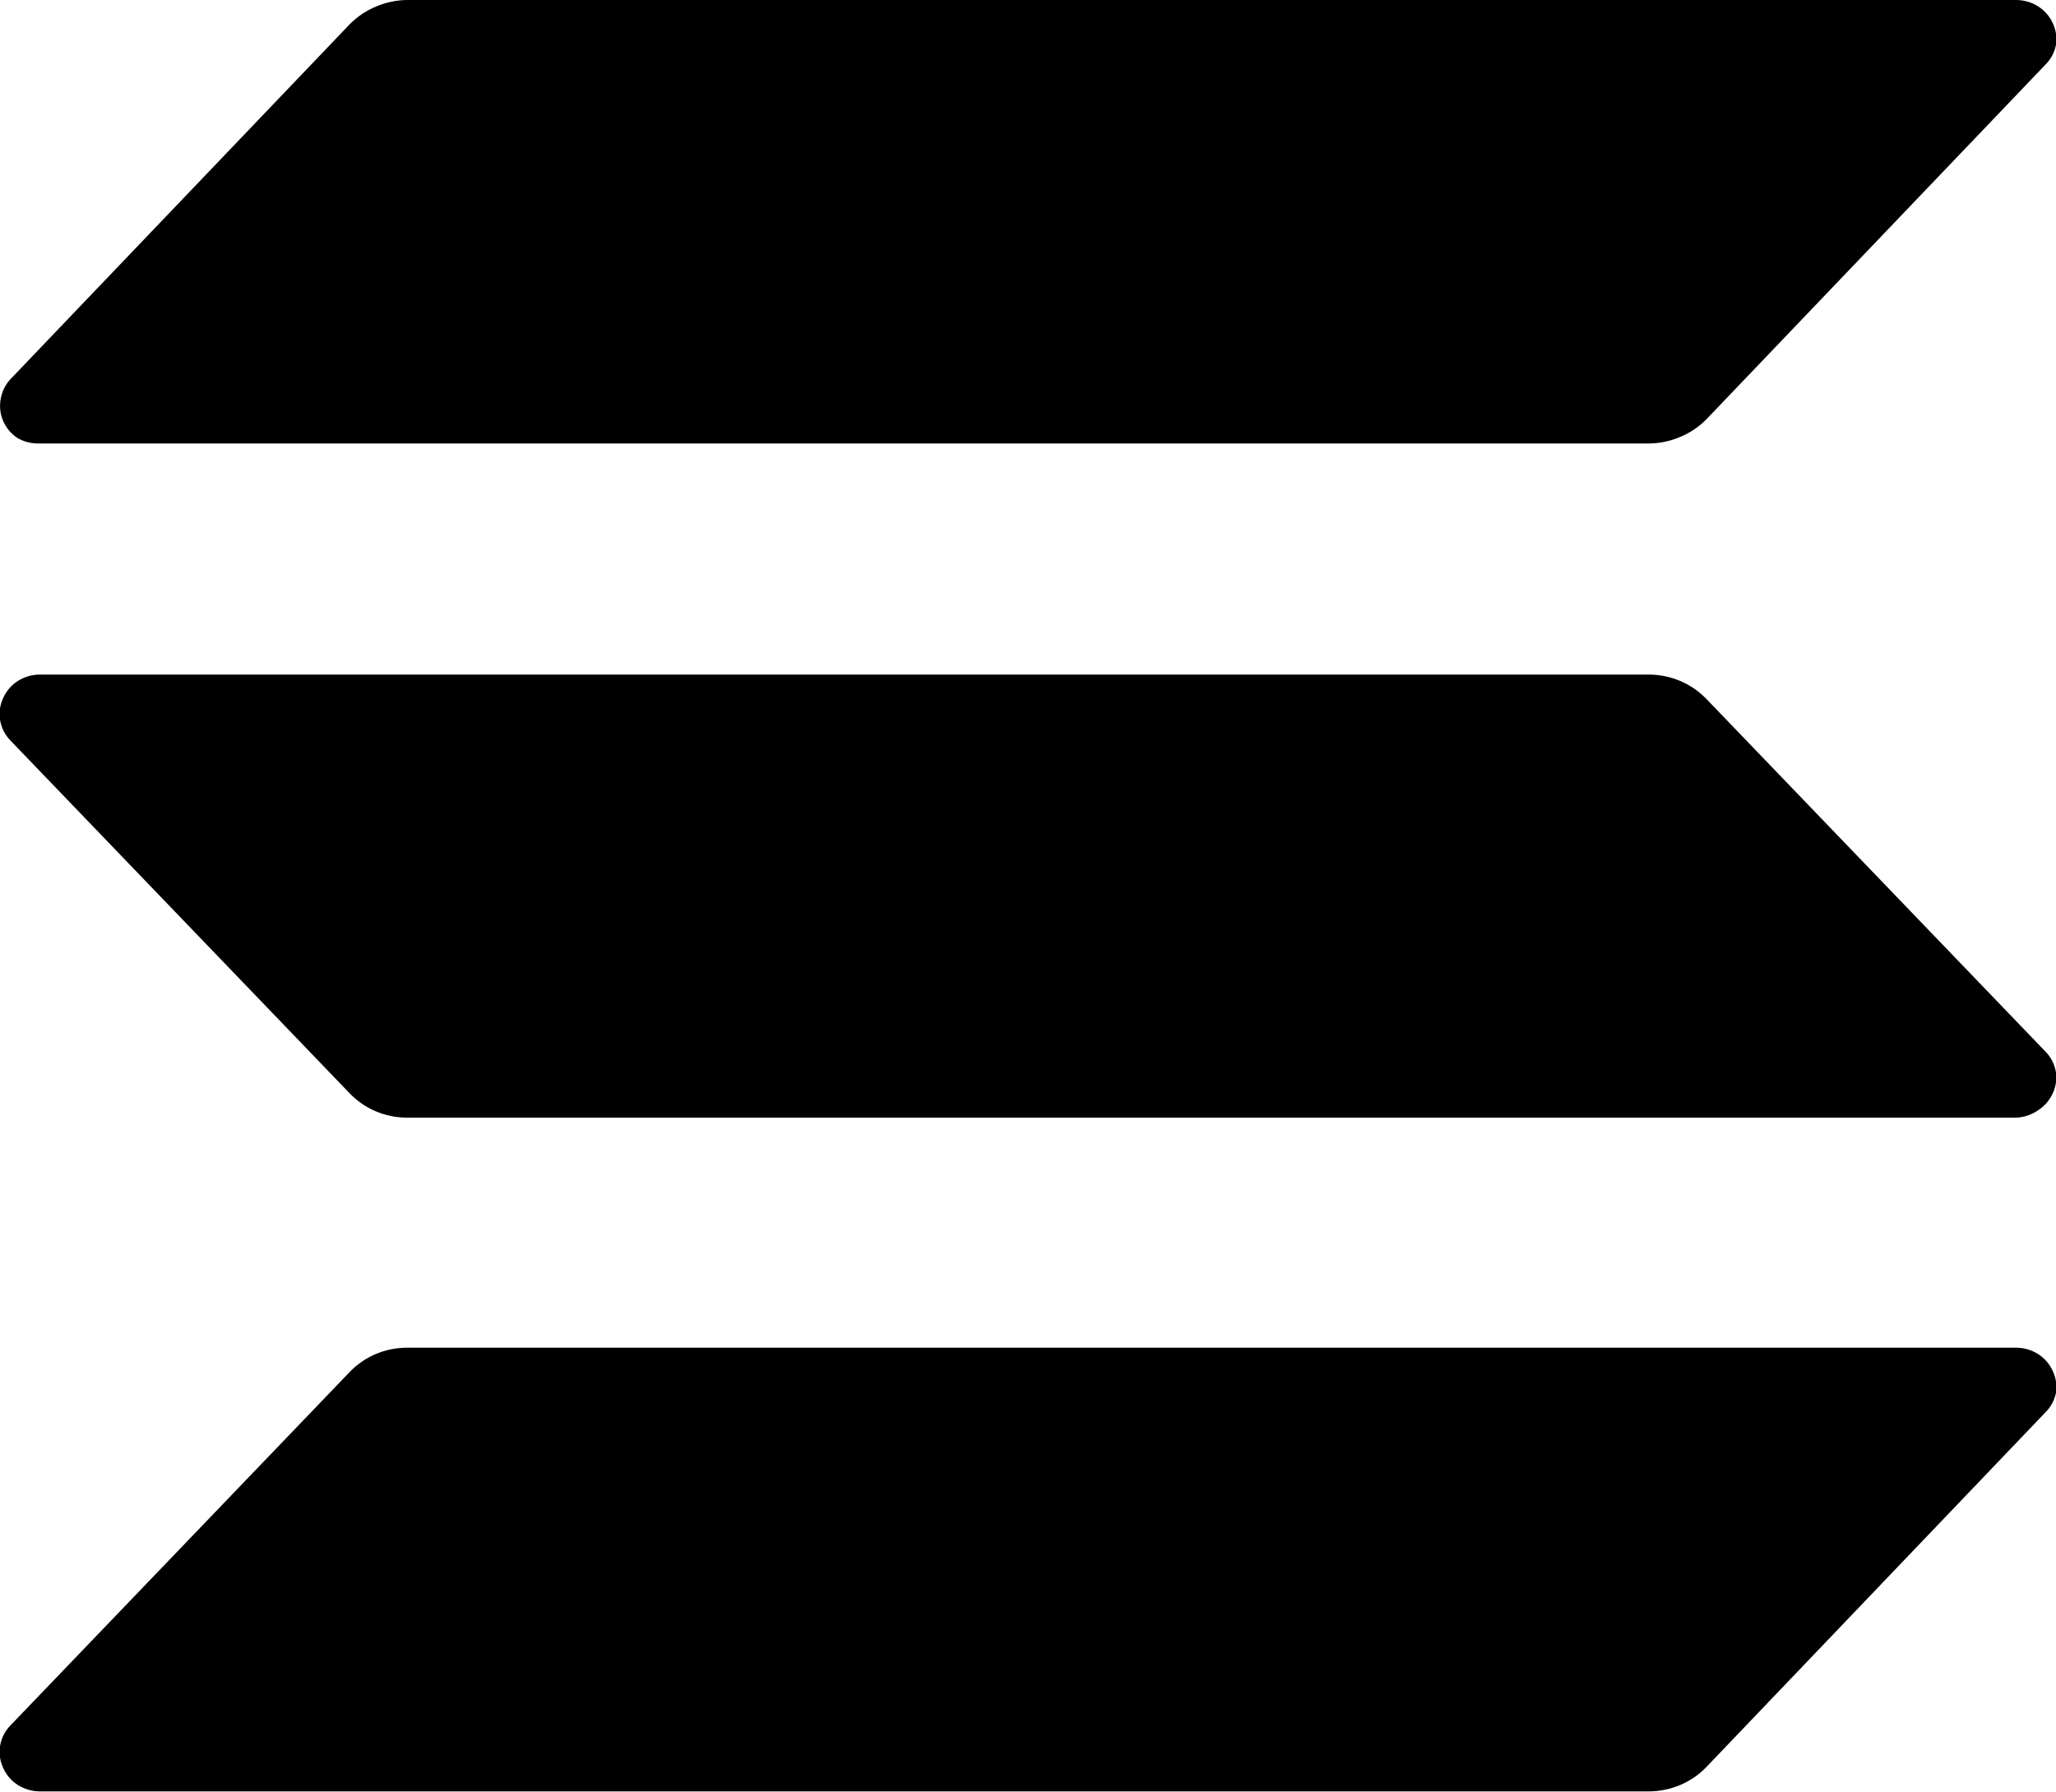
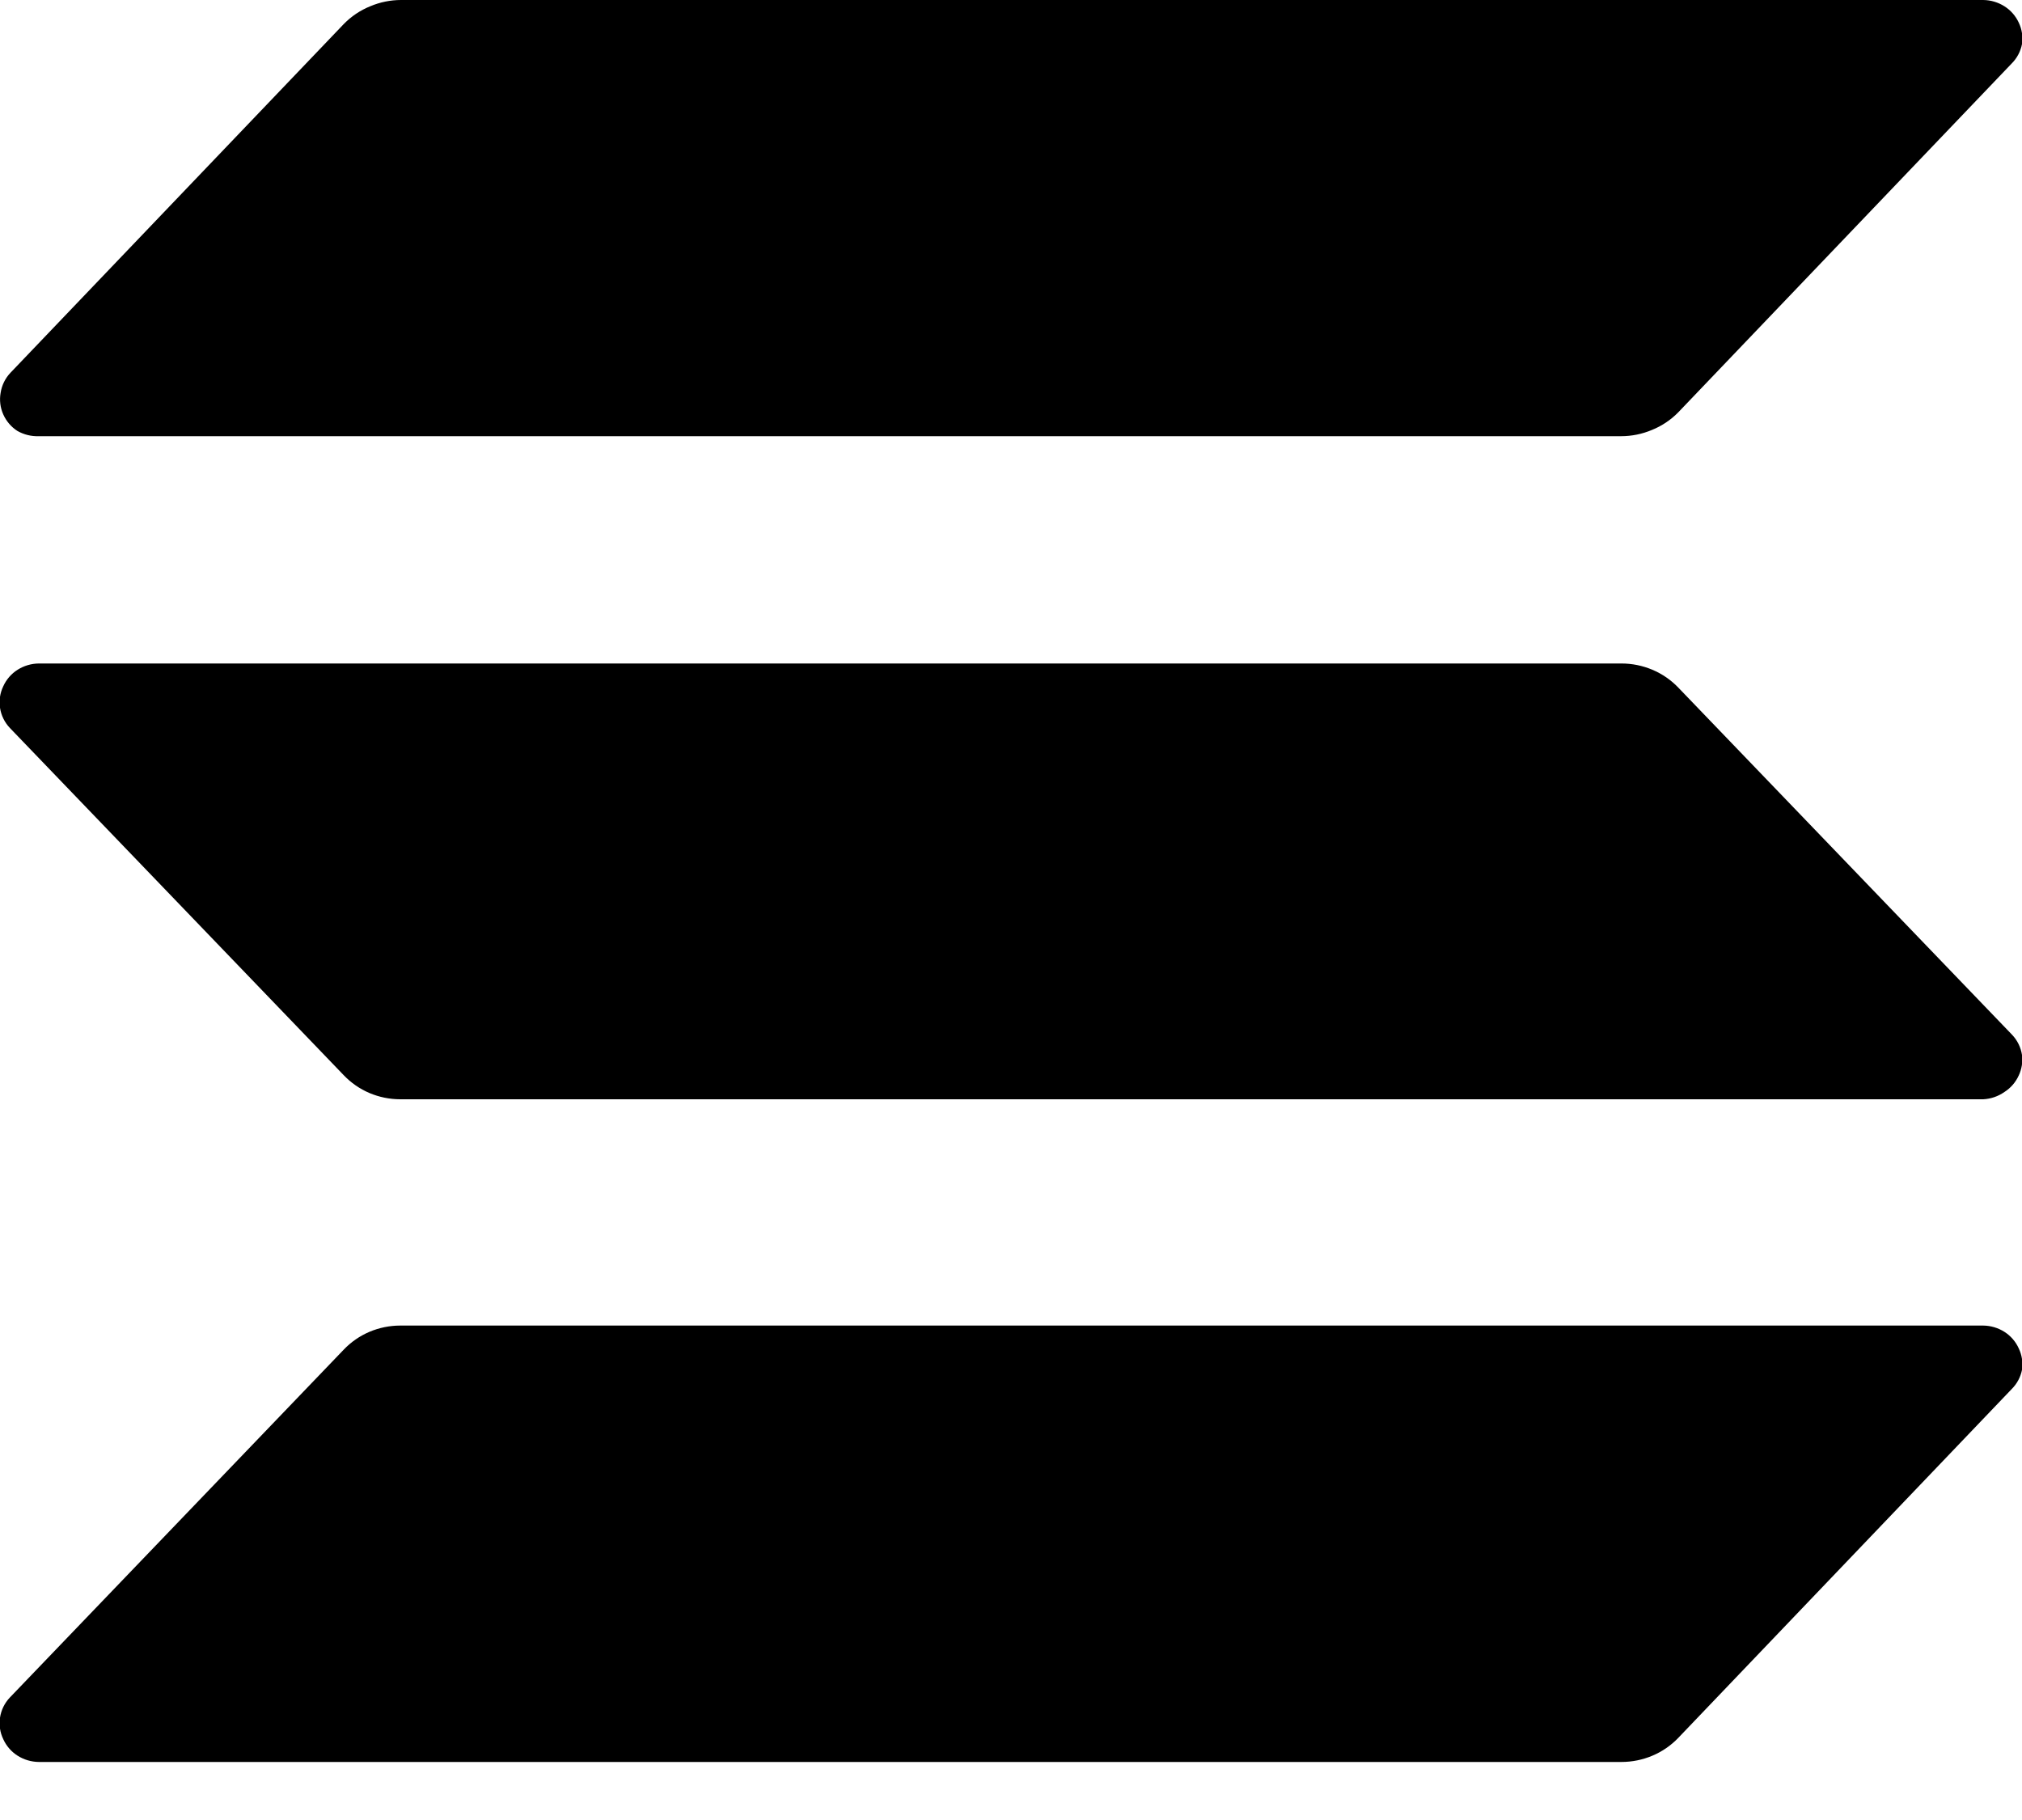
- <svg xmlns="http://www.w3.org/2000/svg" data-name="solana-logo-dark" width="10" height="8.713" viewBox="0 0 10 8.713">
+ <svg xmlns="http://www.w3.org/2000/svg" data-name="solana-logo-dark" width="10" height="9" viewBox="0 0 10 9">
  <path id="solanaLogoMark" d="M9.949,6.869,8.3,8.594a.383.383,0,0,1-.128.088.392.392,0,0,1-.153.031H.192a.2.2,0,0,1-.105-.031A.188.188,0,0,1,.016,8.6.182.182,0,0,1,0,8.494a.185.185,0,0,1,.049-.1L1.7,6.674a.383.383,0,0,1,.127-.088.392.392,0,0,1,.152-.031H9.808a.2.2,0,0,1,.105.031.189.189,0,0,1,.071.082A.183.183,0,0,1,10,6.774.185.185,0,0,1,9.949,6.869ZM8.3,3.4a.383.383,0,0,0-.128-.088.392.392,0,0,0-.153-.031H.192a.2.2,0,0,0-.105.031.188.188,0,0,0-.071.082A.182.182,0,0,0,0,3.5a.185.185,0,0,0,.049.1L1.7,5.317a.384.384,0,0,0,.127.088.392.392,0,0,0,.152.031H9.808A.2.2,0,0,0,9.913,5.4a.189.189,0,0,0,.071-.082A.183.183,0,0,0,10,5.217a.185.185,0,0,0-.049-.1ZM.192,2.157H8.017a.392.392,0,0,0,.153-.031A.383.383,0,0,0,8.3,2.039L9.949.314A.185.185,0,0,0,10,.218.183.183,0,0,0,9.984.112.189.189,0,0,0,9.913.031.2.2,0,0,0,9.808,0H1.983a.392.392,0,0,0-.152.031A.383.383,0,0,0,1.7.119L.052,1.843a.185.185,0,0,0-.049.1.182.182,0,0,0,.013.106.188.188,0,0,0,.07.082A.2.2,0,0,0,.192,2.157Z" transform="translate(0)" />
</svg>
